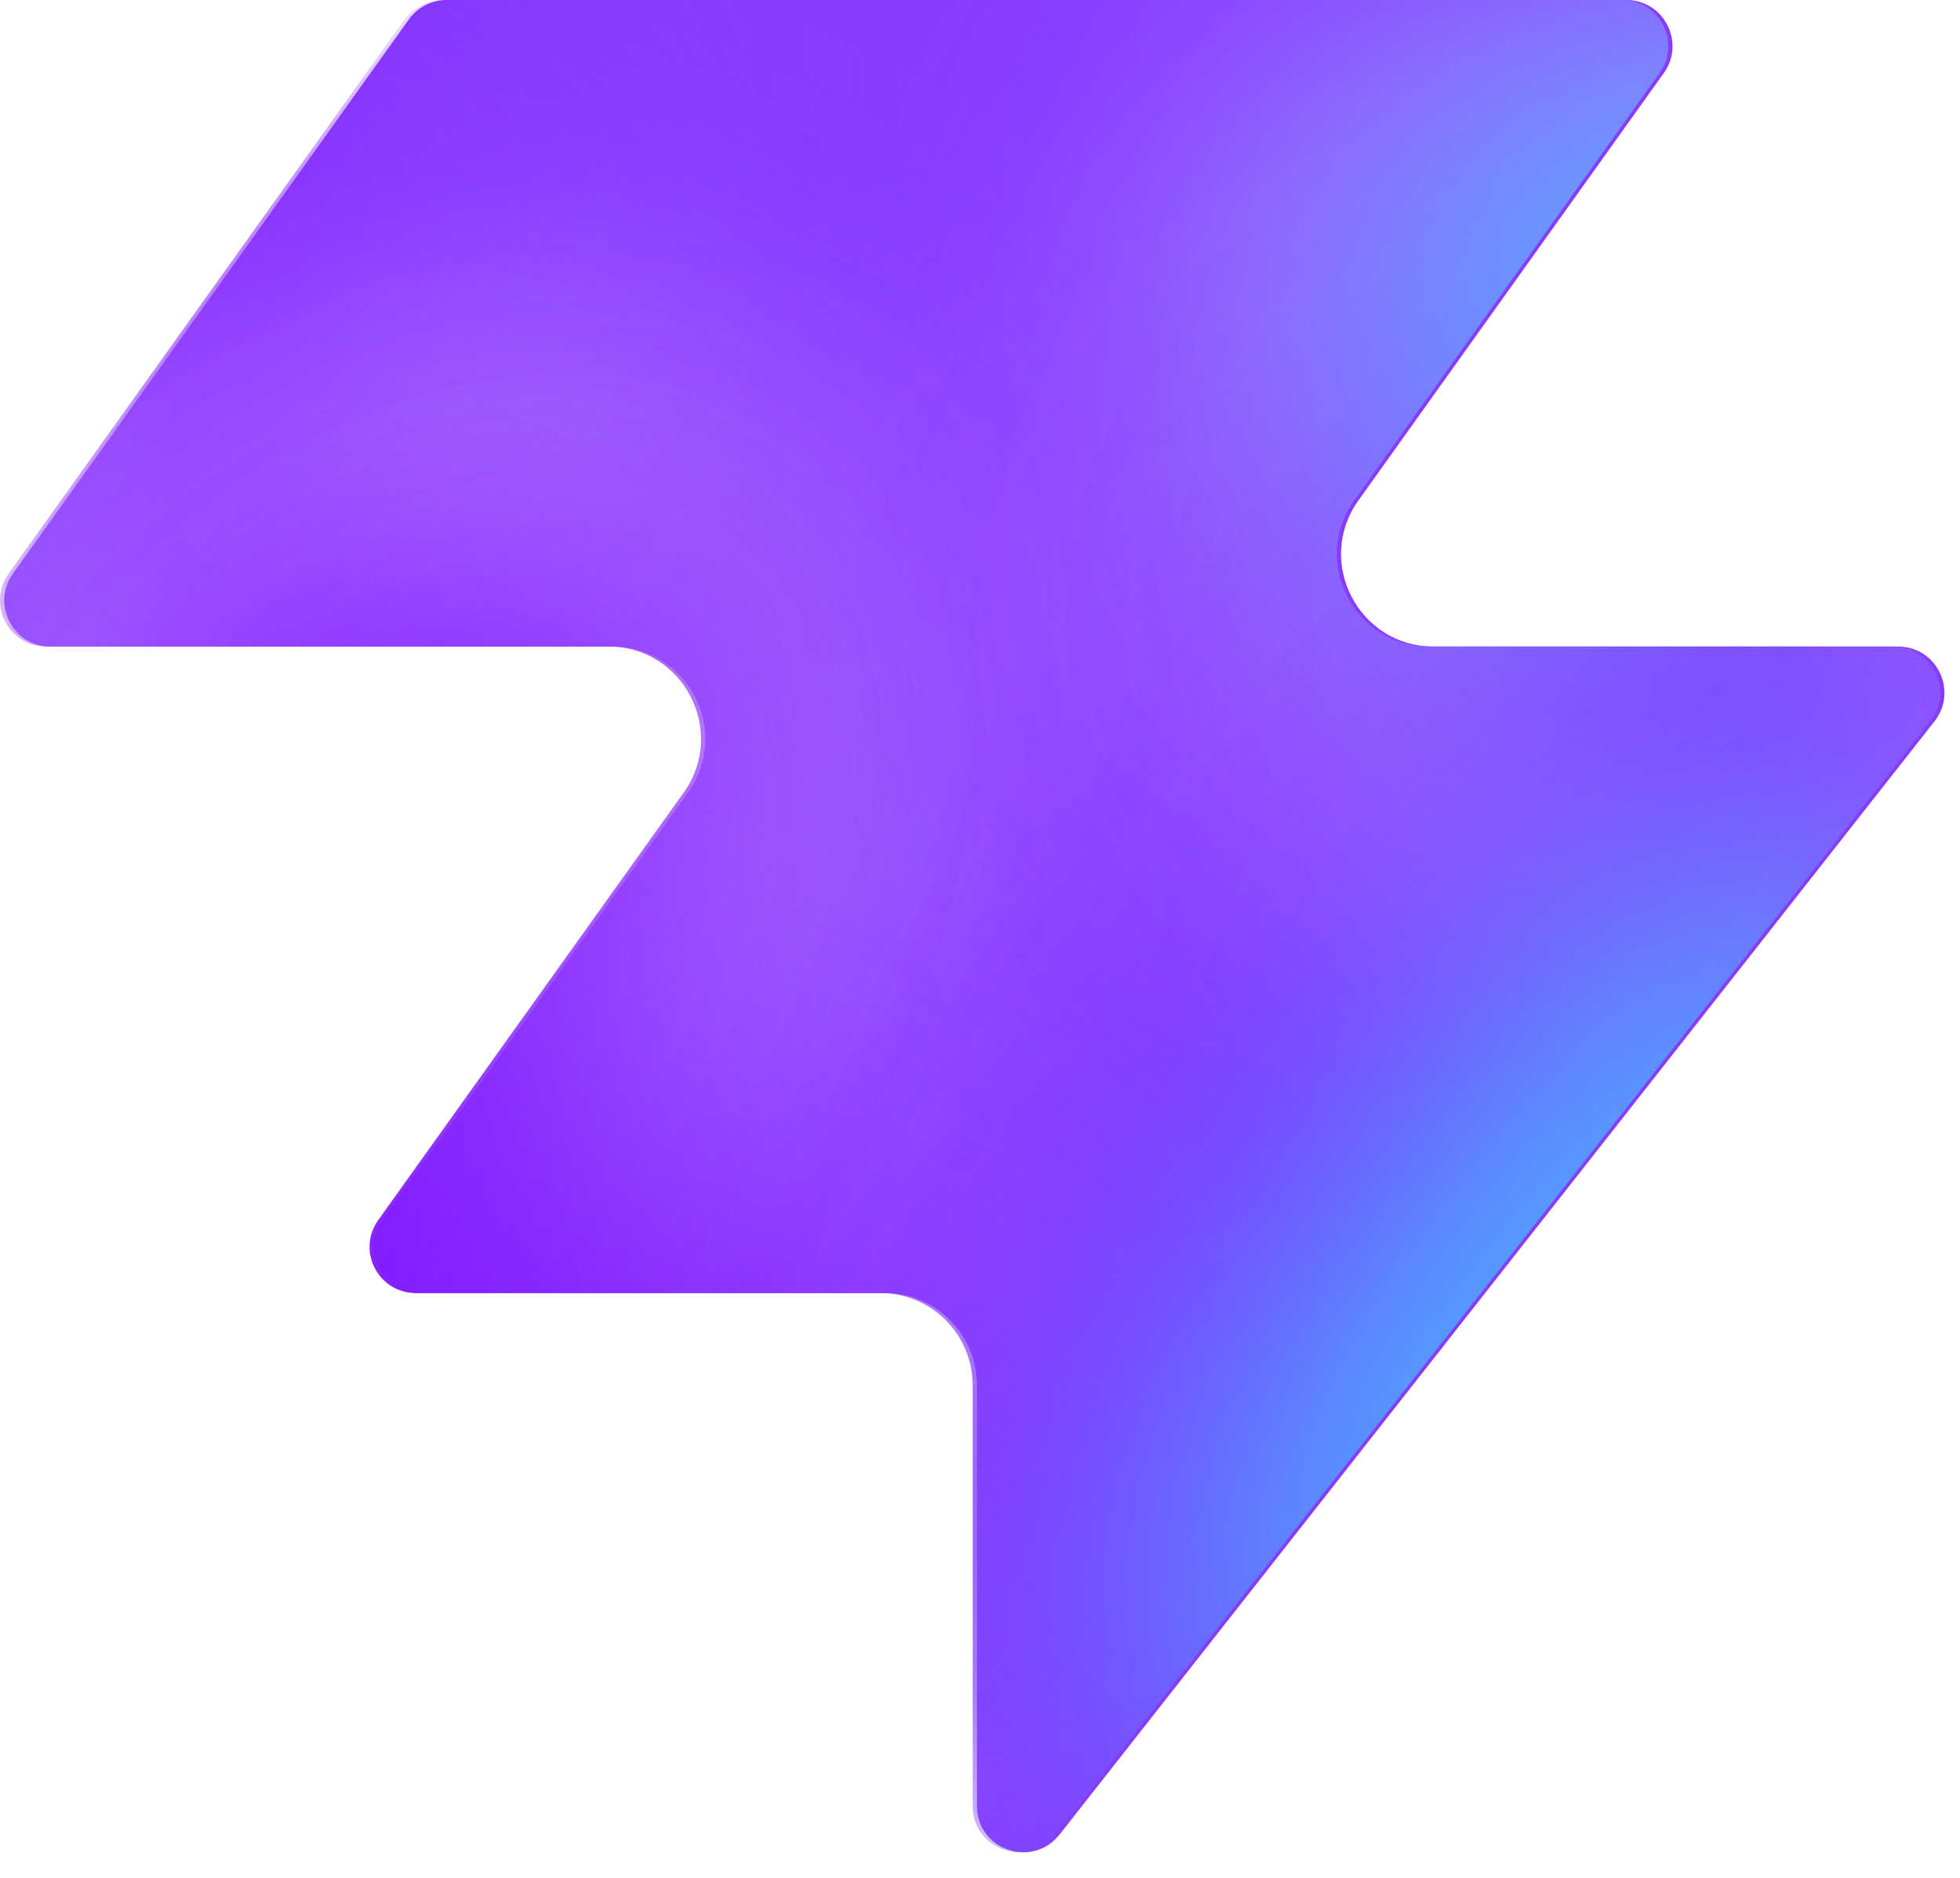
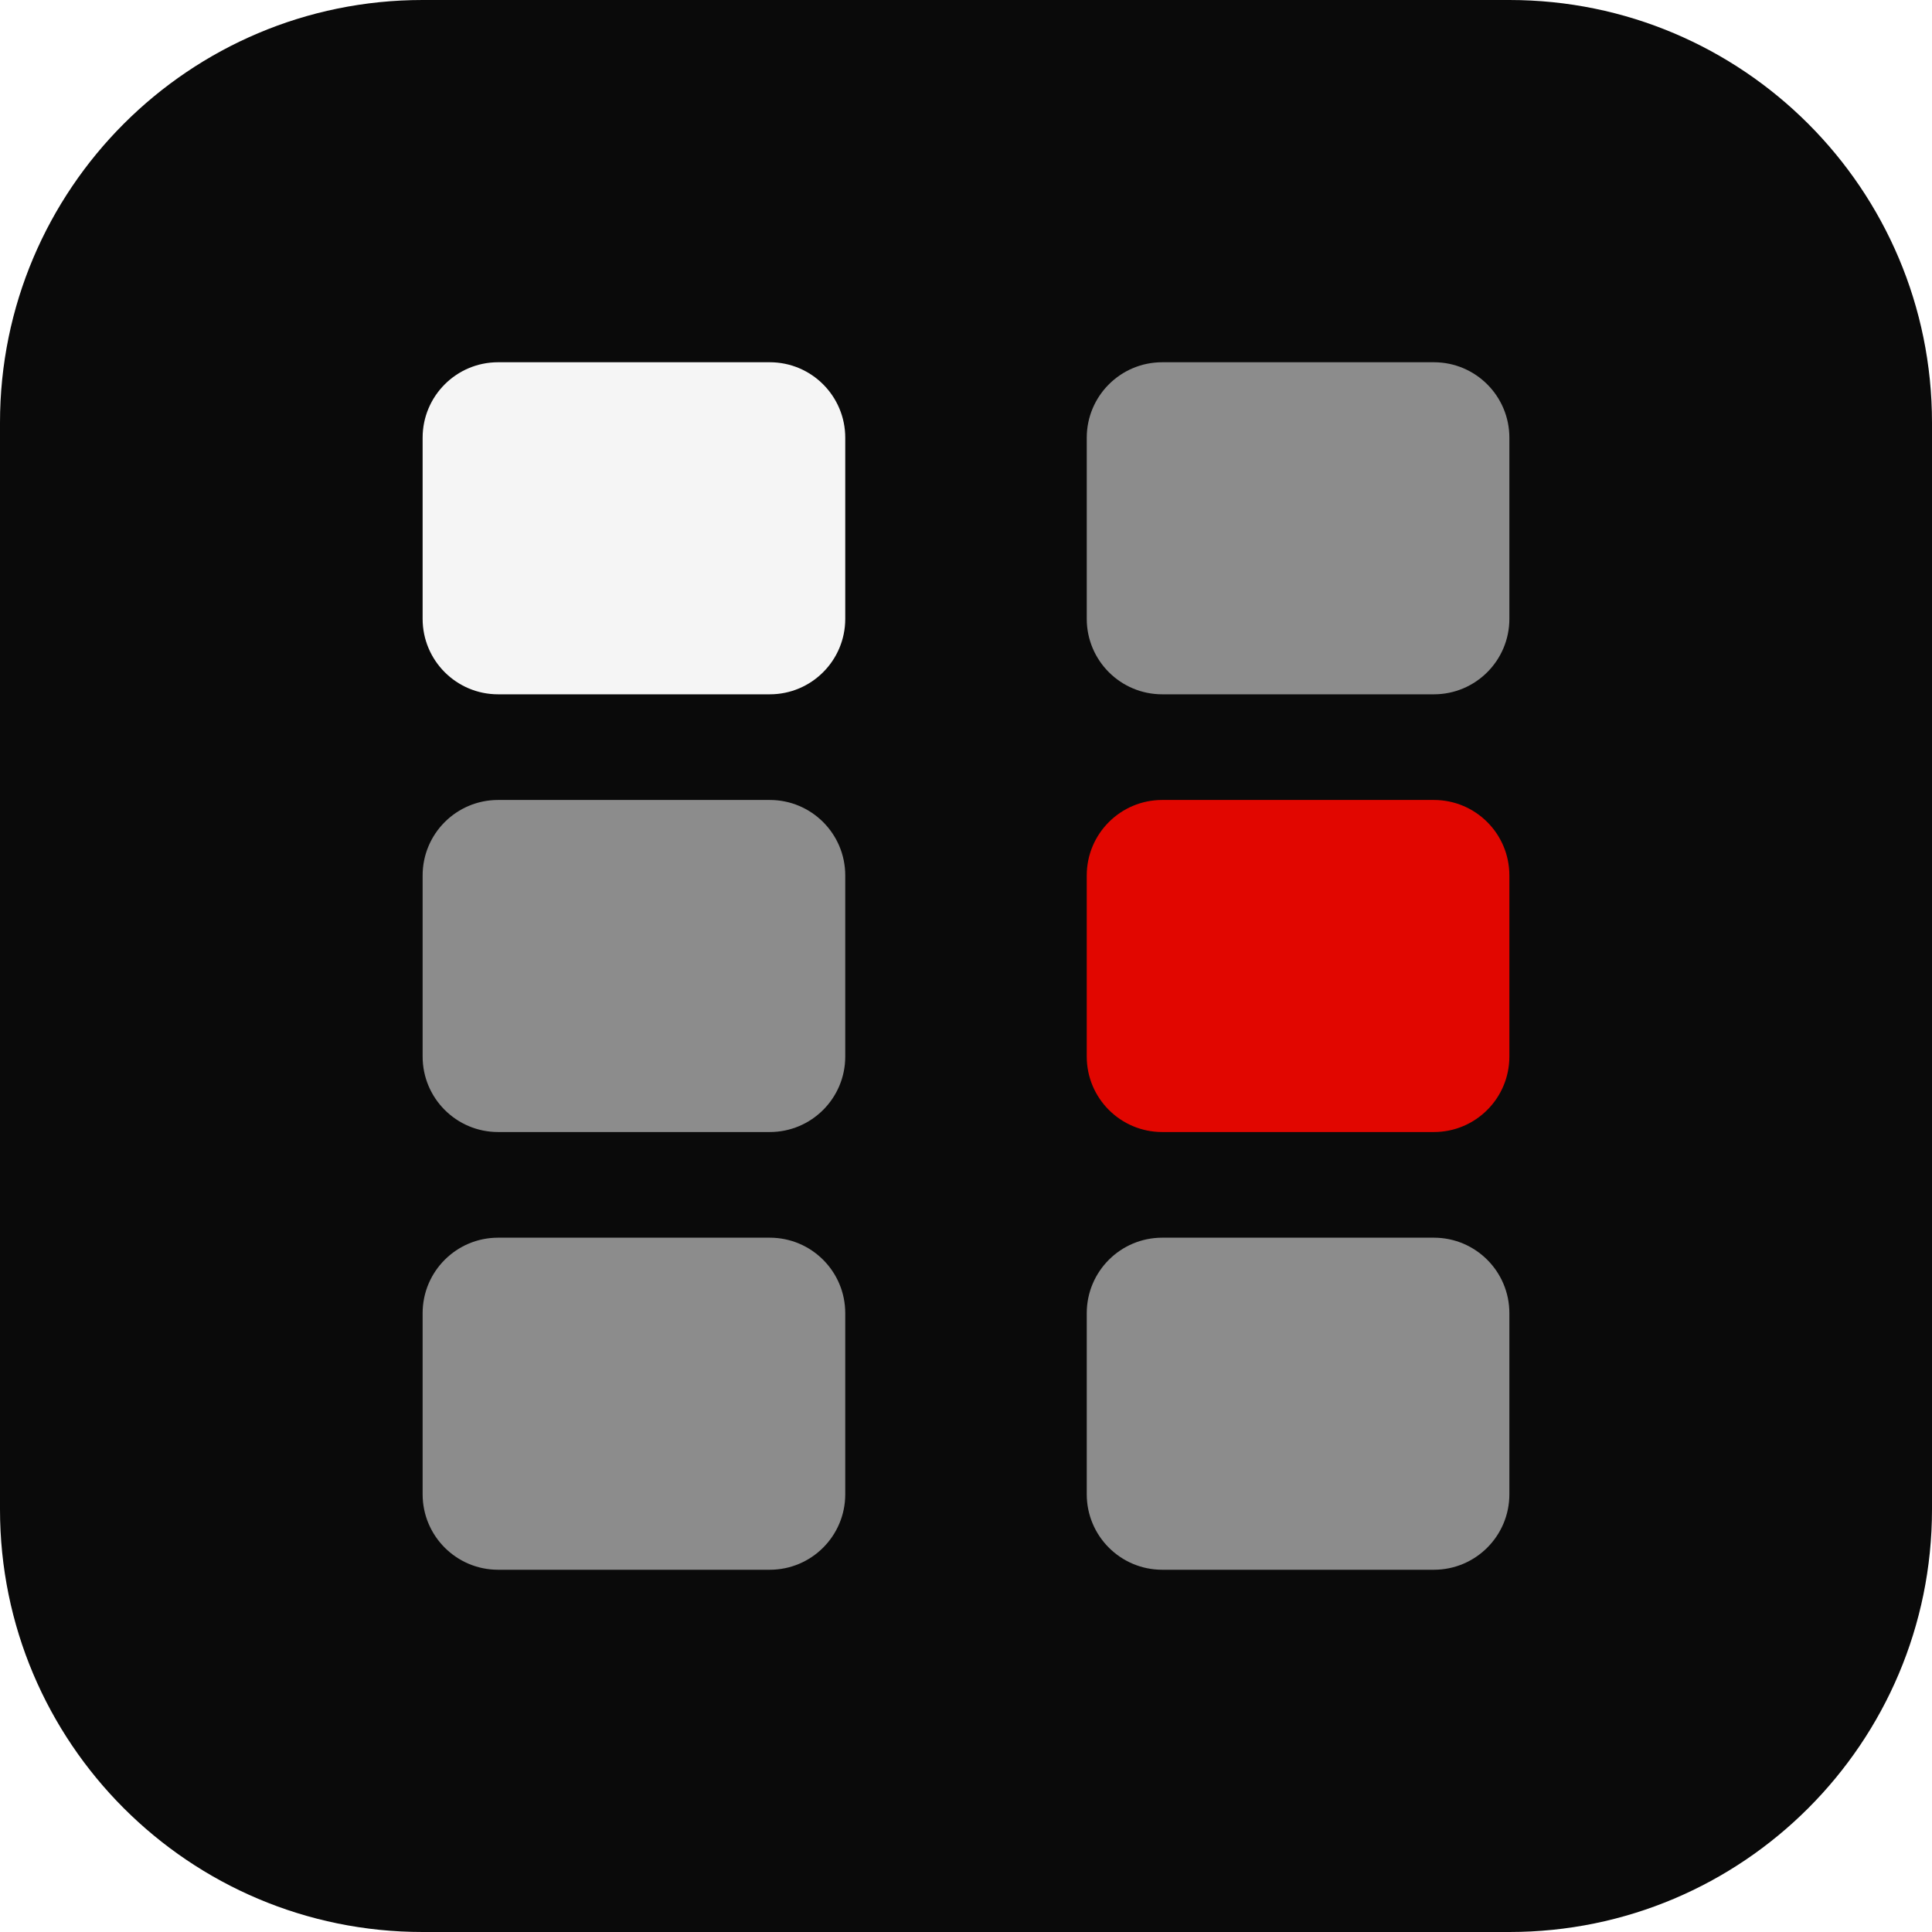
- <svg xmlns="http://www.w3.org/2000/svg" width="48" height="46" fill="none" viewBox="0 0 48 46">
-   <path fill="#863bff" d="M25.946 44.938c-.664.845-2.021.375-2.021-.698V33.937a2.26 2.26 0 0 0-2.262-2.262H10.287c-.92 0-1.456-1.04-.92-1.788l7.48-10.471c1.07-1.497 0-3.578-1.842-3.578H1.237c-.92 0-1.456-1.04-.92-1.788L10.013.474c.214-.297.556-.474.92-.474h28.894c.92 0 1.456 1.04.92 1.788l-7.48 10.471c-1.07 1.498 0 3.579 1.842 3.579h11.377c.943 0 1.473 1.088.89 1.83L25.947 44.94z" style="fill:#863bff;fill:color(display-p3 .525 .23 1);fill-opacity:1" />
-   <mask id="a" width="48" height="46" x="0" y="0" maskUnits="userSpaceOnUse" style="mask-type:alpha">
-     <path fill="#000" d="M25.842 44.938c-.664.844-2.021.375-2.021-.698V33.937a2.26 2.26 0 0 0-2.262-2.262H10.183c-.92 0-1.456-1.04-.92-1.788l7.48-10.471c1.07-1.498 0-3.579-1.842-3.579H1.133c-.92 0-1.456-1.04-.92-1.787L9.91.473c.214-.297.556-.474.92-.474h28.894c.92 0 1.456 1.04.92 1.788l-7.48 10.471c-1.07 1.498 0 3.578 1.842 3.578h11.377c.943 0 1.473 1.088.89 1.832L25.843 44.94z" style="fill:#000;fill-opacity:1" />
-   </mask>
-   <g mask="url(#a)">
-     <g filter="url(#b)">
-       <ellipse cx="5.508" cy="14.704" fill="#ede6ff" rx="5.508" ry="14.704" style="fill:#ede6ff;fill:color(display-p3 .927 .903 1);fill-opacity:1" transform="matrix(.00324 1 1 -.00324 -4.47 31.516)" />
-     </g>
-     <g filter="url(#c)">
-       <ellipse cx="10.399" cy="29.851" fill="#ede6ff" rx="10.399" ry="29.851" style="fill:#ede6ff;fill:color(display-p3 .927 .903 1);fill-opacity:1" transform="matrix(.00324 1 1 -.00324 -39.328 7.883)" />
-     </g>
-     <g filter="url(#d)">
-       <ellipse cx="5.508" cy="30.487" fill="#7e14ff" rx="5.508" ry="30.487" style="fill:#7e14ff;fill:color(display-p3 .492 .077 1);fill-opacity:1" transform="rotate(89.814 -25.913 -14.639)scale(1 -1)" />
-     </g>
-     <g filter="url(#e)">
-       <ellipse cx="5.508" cy="30.599" fill="#7e14ff" rx="5.508" ry="30.599" style="fill:#7e14ff;fill:color(display-p3 .492 .077 1);fill-opacity:1" transform="rotate(89.814 -32.644 -3.334)scale(1 -1)" />
-     </g>
-     <g filter="url(#f)">
-       <ellipse cx="5.508" cy="30.599" fill="#7e14ff" rx="5.508" ry="30.599" style="fill:#7e14ff;fill:color(display-p3 .492 .077 1);fill-opacity:1" transform="matrix(.00324 1 1 -.00324 -34.34 30.47)" />
-     </g>
-     <g filter="url(#g)">
-       <ellipse cx="14.072" cy="22.078" fill="#ede6ff" rx="14.072" ry="22.078" style="fill:#ede6ff;fill:color(display-p3 .927 .903 1);fill-opacity:1" transform="rotate(93.35 24.506 48.493)scale(-1 1)" />
-     </g>
-     <g filter="url(#h)">
-       <ellipse cx="3.47" cy="21.501" fill="#7e14ff" rx="3.47" ry="21.501" style="fill:#7e14ff;fill:color(display-p3 .492 .077 1);fill-opacity:1" transform="rotate(89.009 28.708 47.59)scale(-1 1)" />
-     </g>
-     <g filter="url(#i)">
-       <ellipse cx="3.47" cy="21.501" fill="#7e14ff" rx="3.47" ry="21.501" style="fill:#7e14ff;fill:color(display-p3 .492 .077 1);fill-opacity:1" transform="rotate(89.009 28.708 47.59)scale(-1 1)" />
-     </g>
-     <g filter="url(#j)">
-       <ellipse cx=".387" cy="8.972" fill="#7e14ff" rx="4.407" ry="29.108" style="fill:#7e14ff;fill:color(display-p3 .492 .077 1);fill-opacity:1" transform="rotate(39.51 .387 8.972)" />
-     </g>
-     <g filter="url(#k)">
-       <ellipse cx="47.523" cy="-6.092" fill="#7e14ff" rx="4.407" ry="29.108" style="fill:#7e14ff;fill:color(display-p3 .492 .077 1);fill-opacity:1" transform="rotate(37.892 47.523 -6.092)" />
-     </g>
-     <g filter="url(#l)">
-       <ellipse cx="41.412" cy="6.333" fill="#47bfff" rx="5.971" ry="9.665" style="fill:#47bfff;fill:color(display-p3 .28 .748 1);fill-opacity:1" transform="rotate(37.892 41.412 6.333)" />
-     </g>
-     <g filter="url(#m)">
-       <ellipse cx="-1.879" cy="38.332" fill="#7e14ff" rx="4.407" ry="29.108" style="fill:#7e14ff;fill:color(display-p3 .492 .077 1);fill-opacity:1" transform="rotate(37.892 -1.88 38.332)" />
-     </g>
-     <g filter="url(#n)">
-       <ellipse cx="-1.879" cy="38.332" fill="#7e14ff" rx="4.407" ry="29.108" style="fill:#7e14ff;fill:color(display-p3 .492 .077 1);fill-opacity:1" transform="rotate(37.892 -1.88 38.332)" />
-     </g>
-     <g filter="url(#o)">
-       <ellipse cx="35.651" cy="29.907" fill="#7e14ff" rx="4.407" ry="29.108" style="fill:#7e14ff;fill:color(display-p3 .492 .077 1);fill-opacity:1" transform="rotate(37.892 35.651 29.907)" />
-     </g>
-     <g filter="url(#p)">
-       <ellipse cx="38.418" cy="32.4" fill="#47bfff" rx="5.971" ry="15.297" style="fill:#47bfff;fill:color(display-p3 .28 .748 1);fill-opacity:1" transform="rotate(37.892 38.418 32.4)" />
-     </g>
-   </g>
-   <defs>
-     <filter id="b" width="60.045" height="41.654" x="-19.77" y="16.149" color-interpolation-filters="sRGB" filterUnits="userSpaceOnUse">
-       <feFlood flood-opacity="0" result="BackgroundImageFix" />
-       <feBlend in="SourceGraphic" in2="BackgroundImageFix" result="shape" />
-       <feGaussianBlur result="effect1_foregroundBlur_2002_17158" stdDeviation="7.659" />
-     </filter>
-     <filter id="c" width="90.34" height="51.437" x="-54.613" y="-7.533" color-interpolation-filters="sRGB" filterUnits="userSpaceOnUse">
-       <feFlood flood-opacity="0" result="BackgroundImageFix" />
-       <feBlend in="SourceGraphic" in2="BackgroundImageFix" result="shape" />
-       <feGaussianBlur result="effect1_foregroundBlur_2002_17158" stdDeviation="7.659" />
-     </filter>
-     <filter id="d" width="79.355" height="29.4" x="-49.64" y="2.03" color-interpolation-filters="sRGB" filterUnits="userSpaceOnUse">
-       <feFlood flood-opacity="0" result="BackgroundImageFix" />
-       <feBlend in="SourceGraphic" in2="BackgroundImageFix" result="shape" />
-       <feGaussianBlur result="effect1_foregroundBlur_2002_17158" stdDeviation="4.596" />
-     </filter>
-     <filter id="e" width="79.579" height="29.4" x="-45.045" y="20.029" color-interpolation-filters="sRGB" filterUnits="userSpaceOnUse">
-       <feFlood flood-opacity="0" result="BackgroundImageFix" />
-       <feBlend in="SourceGraphic" in2="BackgroundImageFix" result="shape" />
-       <feGaussianBlur result="effect1_foregroundBlur_2002_17158" stdDeviation="4.596" />
-     </filter>
-     <filter id="f" width="79.579" height="29.4" x="-43.513" y="21.178" color-interpolation-filters="sRGB" filterUnits="userSpaceOnUse">
-       <feFlood flood-opacity="0" result="BackgroundImageFix" />
-       <feBlend in="SourceGraphic" in2="BackgroundImageFix" result="shape" />
-       <feGaussianBlur result="effect1_foregroundBlur_2002_17158" stdDeviation="4.596" />
-     </filter>
-     <filter id="g" width="74.749" height="58.852" x="15.756" y="-17.901" color-interpolation-filters="sRGB" filterUnits="userSpaceOnUse">
-       <feFlood flood-opacity="0" result="BackgroundImageFix" />
-       <feBlend in="SourceGraphic" in2="BackgroundImageFix" result="shape" />
-       <feGaussianBlur result="effect1_foregroundBlur_2002_17158" stdDeviation="7.659" />
-     </filter>
-     <filter id="h" width="61.377" height="25.362" x="23.548" y="2.284" color-interpolation-filters="sRGB" filterUnits="userSpaceOnUse">
-       <feFlood flood-opacity="0" result="BackgroundImageFix" />
-       <feBlend in="SourceGraphic" in2="BackgroundImageFix" result="shape" />
-       <feGaussianBlur result="effect1_foregroundBlur_2002_17158" stdDeviation="4.596" />
-     </filter>
-     <filter id="i" width="61.377" height="25.362" x="23.548" y="2.284" color-interpolation-filters="sRGB" filterUnits="userSpaceOnUse">
-       <feFlood flood-opacity="0" result="BackgroundImageFix" />
-       <feBlend in="SourceGraphic" in2="BackgroundImageFix" result="shape" />
-       <feGaussianBlur result="effect1_foregroundBlur_2002_17158" stdDeviation="4.596" />
-     </filter>
-     <filter id="j" width="56.045" height="63.649" x="-27.636" y="-22.853" color-interpolation-filters="sRGB" filterUnits="userSpaceOnUse">
-       <feFlood flood-opacity="0" result="BackgroundImageFix" />
-       <feBlend in="SourceGraphic" in2="BackgroundImageFix" result="shape" />
-       <feGaussianBlur result="effect1_foregroundBlur_2002_17158" stdDeviation="4.596" />
-     </filter>
-     <filter id="k" width="54.814" height="64.646" x="20.116" y="-38.415" color-interpolation-filters="sRGB" filterUnits="userSpaceOnUse">
-       <feFlood flood-opacity="0" result="BackgroundImageFix" />
-       <feBlend in="SourceGraphic" in2="BackgroundImageFix" result="shape" />
-       <feGaussianBlur result="effect1_foregroundBlur_2002_17158" stdDeviation="4.596" />
-     </filter>
-     <filter id="l" width="33.541" height="35.313" x="24.641" y="-11.323" color-interpolation-filters="sRGB" filterUnits="userSpaceOnUse">
-       <feFlood flood-opacity="0" result="BackgroundImageFix" />
-       <feBlend in="SourceGraphic" in2="BackgroundImageFix" result="shape" />
-       <feGaussianBlur result="effect1_foregroundBlur_2002_17158" stdDeviation="4.596" />
-     </filter>
-     <filter id="m" width="54.814" height="64.646" x="-29.286" y="6.009" color-interpolation-filters="sRGB" filterUnits="userSpaceOnUse">
-       <feFlood flood-opacity="0" result="BackgroundImageFix" />
-       <feBlend in="SourceGraphic" in2="BackgroundImageFix" result="shape" />
-       <feGaussianBlur result="effect1_foregroundBlur_2002_17158" stdDeviation="4.596" />
-     </filter>
-     <filter id="n" width="54.814" height="64.646" x="-29.286" y="6.009" color-interpolation-filters="sRGB" filterUnits="userSpaceOnUse">
-       <feFlood flood-opacity="0" result="BackgroundImageFix" />
-       <feBlend in="SourceGraphic" in2="BackgroundImageFix" result="shape" />
-       <feGaussianBlur result="effect1_foregroundBlur_2002_17158" stdDeviation="4.596" />
-     </filter>
-     <filter id="o" width="54.814" height="64.646" x="8.244" y="-2.416" color-interpolation-filters="sRGB" filterUnits="userSpaceOnUse">
-       <feFlood flood-opacity="0" result="BackgroundImageFix" />
-       <feBlend in="SourceGraphic" in2="BackgroundImageFix" result="shape" />
-       <feGaussianBlur result="effect1_foregroundBlur_2002_17158" stdDeviation="4.596" />
-     </filter>
-     <filter id="p" width="39.409" height="43.623" x="18.713" y="10.588" color-interpolation-filters="sRGB" filterUnits="userSpaceOnUse">
-       <feFlood flood-opacity="0" result="BackgroundImageFix" />
-       <feBlend in="SourceGraphic" in2="BackgroundImageFix" result="shape" />
-       <feGaussianBlur result="effect1_foregroundBlur_2002_17158" stdDeviation="4.596" />
-     </filter>
-   </defs>
+ <svg xmlns="http://www.w3.org/2000/svg" width="64" height="64" viewBox="0 0 64 64">
+   <rect width="64" height="64" rx="14" fill="#0a0a0a" />
+   <rect x="14" y="12" width="14" height="11" rx="2.5" fill="#f5f5f5" />
+   <rect x="36" y="12" width="14" height="11" rx="2.5" fill="#f5f5f5" opacity="0.55" />
+   <rect x="14" y="26.5" width="14" height="11" rx="2.5" fill="#f5f5f5" opacity="0.55" />
+   <rect x="36" y="26.5" width="14" height="11" rx="2.5" fill="#e10600" />
+   <rect x="14" y="41" width="14" height="11" rx="2.5" fill="#f5f5f5" opacity="0.55" />
+   <rect x="36" y="41" width="14" height="11" rx="2.5" fill="#f5f5f5" opacity="0.55" />
</svg>
